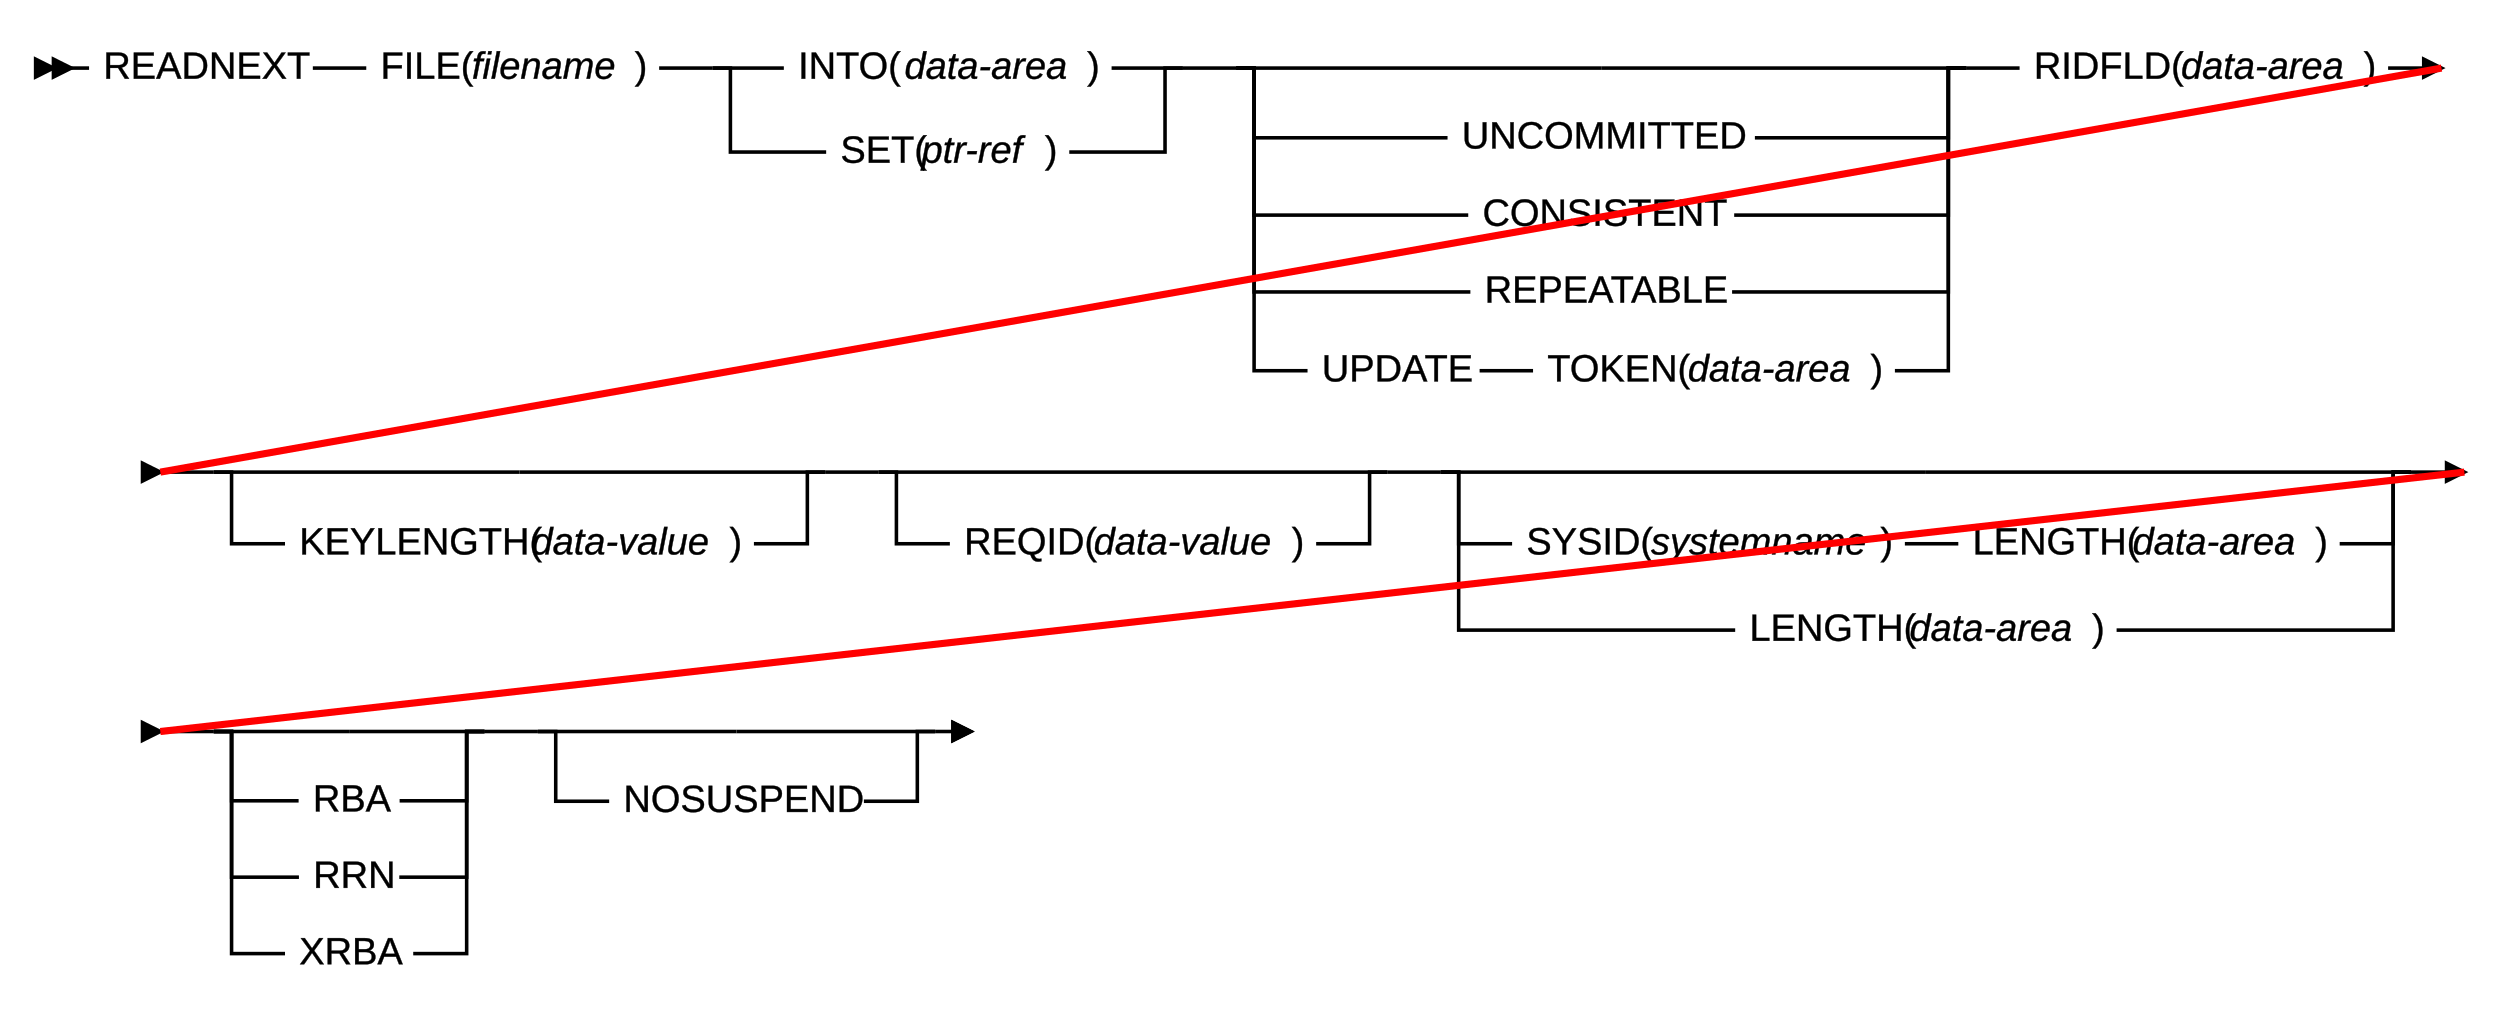
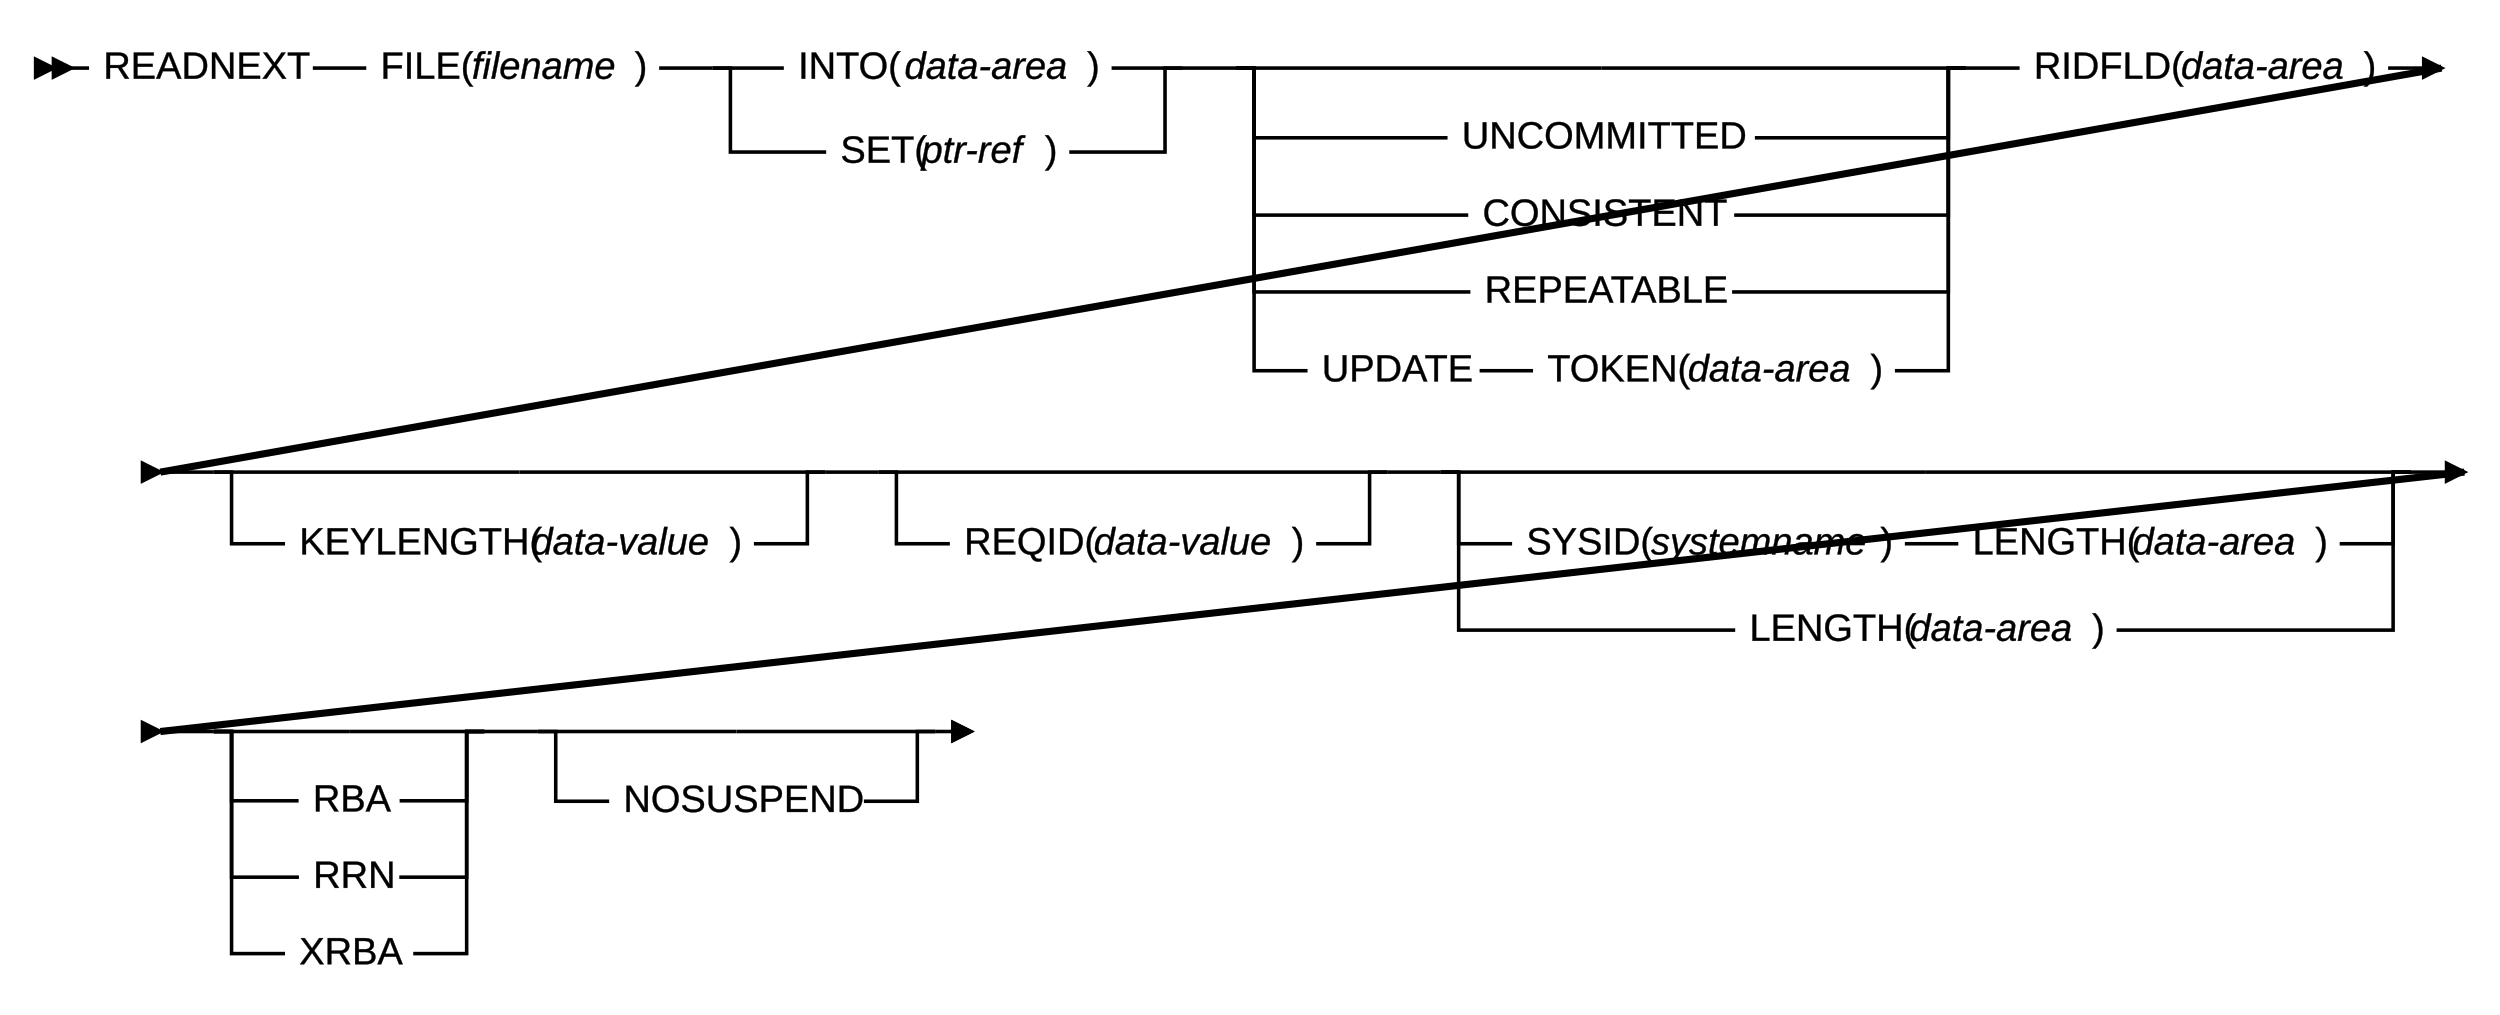
<svg contentscripttype="text/ecmascript" zoomAndPan="magnify" contentstyletype="text/css" version="1.0" width="701.74px" preserveAspectRatio="xMidYMid meet" viewBox="-10.0 -5.0 701.74 284.664" height="284.664px" class="syntaxdiagram">
  <defs>
    <style type="text/css" xml:space="preserve">
.arrow, .syntaxarrow { fill: none; stroke: black; }
.arrowheadStartEnd, .arrowheadRepSep, .arrowheadRepSepReturn { stroke: black; fill: black; }
.arrowheadSeq, .arrowheadStartChoice, .arrowheadAfterChoice, .arrowheadStartRepGroup, .arrowheadEndRepGroup, .arrowheadRev { stroke: none; fill: none; }
rect { fill: none; stroke: none; }
rect.fragref,rect.syntaxfragref { fill: none; stroke: black; }
text {
fill: #000000;
fill-opacity: 1;
font-family: IBM Plex Sans,Arial Unicode MS,Arial,Helvetica;
font-style: normal;
font-weight: normal;
font-size: 8pt;
stroke: #000000;
stroke-width: 0.1;
}
text.var, text.syntaxvar {font-style:italic;}
</style>
  </defs>
  <text class="syntaxkwd" x="19.0" y="17.11">READNEXT</text>
  <rect rx="3" x="15.0" width="62.813" height="15.444" y="5.66" class="syntaxgroupcomp" />
  <text class="syntaxkwd" x="96.81" y="17.11">FILE(</text>
  <text class="syntaxvar" x="122.45" y="17.11"> filename</text>
  <text class="syntaxdelim" x="168.15" y="17.11">)</text>
  <rect rx="3" x="92.81" width="82.209" height="18.24" y="5.0" class="syntaxgroupcomp" />
  <text class="syntaxkwd" x="214.02" y="17.11">INTO(</text>
  <text class="syntaxvar" x="243.89" y="17.11"> data-area</text>
  <text class="syntaxdelim" x="295.14" y="17.11">)</text>
  <rect rx="3" x="210.02" width="91.999" height="17.569" y="5.0" class="syntaxgroupcomp" />
  <text class="syntaxkwd" x="225.9" y="40.68">SET(</text>
  <text class="syntaxvar" x="248.67" y="40.68"> ptr-ref</text>
  <text class="syntaxdelim" x="283.27" y="40.68">)</text>
  <rect rx="3" x="221.9" width="68.247" height="18.24" y="28.57" class="syntaxgroupcomp" />
  <line y2="14.11" x1="190.02" x2="210.02" class="syntaxarrow" y1="14.11" />
  <polygon class="arrowheadStartChoice" points="210.02,14.11 205.02,16.61 205.02,11.61" />
  <line y2="14.11" x1="302.02" x2="322.02" class="syntaxarrow" y1="14.11" />
  <polygon class="arrowheadAfterChoice" points="317.02,14.11 312.02,16.61 312.02,11.61" />
  <path class="syntaxarrow" d="M 190.02,14.11 195.02,14.11 195.02,19.11 195.02,32.68 195.02,37.68 200.02,37.68 221.9,37.68" />
  <polygon class="arrowheadStartChoice" points="221.9,37.68 216.9,40.18 216.9,35.18" />
  <path class="syntaxarrow" d="M 290.14,37.68 312.02,37.68 317.02,37.68 317.02,32.68 317.02,19.11 317.02,14.11 322.02,14.11" />
  <polygon class="arrowheadAfterChoice" points="317.02,19.11 312.02,21.61 312.02,16.61" />
  <text class="syntaxkwd" x="400.32" y="36.68">UNCOMMITTED</text>
  <rect rx="3" x="396.32" width="86.272" height="15.701" y="25.11" class="syntaxkwd" />
  <text class="syntaxkwd" x="406.13" y="58.38">CONSISTENT</text>
  <rect rx="3" x="402.13" width="74.65" height="15.701" y="46.81" class="syntaxkwd" />
  <text class="syntaxkwd" x="406.73" y="79.95">REPEATABLE</text>
  <rect rx="3" x="402.73" width="73.459" height="15.444" y="68.51" class="syntaxkwd" />
  <text class="syntaxkwd" x="361.02" y="102.06">UPDATE</text>
  <rect rx="3" x="357.02" width="48.3" height="15.573" y="90.62" class="syntaxkwd" />
  <text class="syntaxkwd" x="424.32" y="102.06">TOKEN(</text>
  <text class="syntaxvar" x="463.76" y="102.06"> data-area</text>
  <text class="syntaxdelim" x="515.02" y="102.06">)</text>
  <rect rx="3" x="420.32" width="101.57" height="17.569" y="89.95" class="syntaxgroupcomp" />
  <line y2="99.06" x1="405.32" x2="420.32" class="syntaxarrow" y1="99.06" />
  <polygon class="arrowheadSeq" points="420.32,99.06 415.32,101.56 415.32,96.56" />
  <line y2="14.11" x1="337.02" x2="439.46" class="syntaxarrow" y1="14.11" />
  <line y2="14.11" x1="439.46" x2="541.89" class="syntaxarrow" y1="14.11" />
  <polygon class="arrowheadAfterChoice" points="536.89,14.11 531.89,16.61 531.89,11.61" />
  <path class="syntaxarrow" d="M 337.02,14.11 342.02,14.11 342.02,19.11 342.02,28.68 342.02,33.68 347.02,33.68 396.32,33.68" />
  <polygon class="arrowheadStartChoice" points="396.32,33.68 391.32,36.18 391.32,31.18" />
  <path class="syntaxarrow" d="M 482.59,33.68 531.89,33.68 536.89,33.68 536.89,28.68 536.89,19.11 536.89,14.11 541.89,14.11" />
  <polygon class="arrowheadAfterChoice" points="536.89,19.11 531.89,21.61 531.89,16.61" />
  <path class="syntaxarrow" d="M 337.02,14.11 342.02,14.11 342.02,19.11 342.02,50.38 342.02,55.38 347.02,55.38 402.13,55.38" />
  <polygon class="arrowheadStartChoice" points="402.13,55.38 397.13,57.88 397.13,52.88" />
  <path class="syntaxarrow" d="M 476.78,55.38 531.89,55.38 536.89,55.38 536.89,50.38 536.89,19.11 536.89,14.11 541.89,14.11" />
  <polygon class="arrowheadAfterChoice" points="536.89,19.11 531.89,21.61 531.89,16.61" />
  <path class="syntaxarrow" d="M 337.02,14.11 342.02,14.11 342.02,19.11 342.02,71.95 342.02,76.95 347.02,76.95 402.73,76.95" />
  <polygon class="arrowheadStartChoice" points="402.73,76.95 397.73,79.45 397.73,74.45" />
  <path class="syntaxarrow" d="M 476.19,76.95 531.89,76.95 536.89,76.95 536.89,71.95 536.89,19.11 536.89,14.11 541.89,14.11" />
  <polygon class="arrowheadAfterChoice" points="536.89,19.11 531.89,21.61 531.89,16.61" />
  <path class="syntaxarrow" d="M 337.02,14.11 342.02,14.11 342.02,19.11 342.02,94.06 342.02,99.06 347.02,99.06 357.02,99.06" />
  <polygon class="arrowheadStartChoice" points="357.02,99.06 352.02,101.56 352.02,96.56" />
  <path class="syntaxarrow" d="M 521.89,99.06 531.89,99.06 536.89,99.06 536.89,94.06 536.89,19.11 536.89,14.11 541.89,14.11" />
  <polygon class="arrowheadAfterChoice" points="536.89,19.11 531.89,21.61 531.89,16.61" />
  <text class="syntaxkwd" x="560.89" y="17.11">RIDFLD(</text>
  <text class="syntaxvar" x="602.2" y="17.11"> data-area</text>
  <text class="syntaxdelim" x="653.46" y="17.11">)</text>
  <rect rx="3" x="556.89" width="103.441" height="17.569" y="5.0" class="syntaxgroupcomp" />
  <text class="syntaxkwd" x="74.0" y="150.63">KEYLENGTH(</text>
  <text class="syntaxvar" x="139.19" y="150.63"> data-value</text>
  <text class="syntaxdelim" x="194.75" y="150.63">)</text>
  <rect rx="3" x="70.0" width="131.623" height="17.569" y="138.52" class="syntaxgroupcomp" />
  <line y2="127.52" x1="50.0" x2="135.81" class="syntaxarrow" y1="127.52" />
  <line y2="127.52" x1="135.81" x2="221.62" class="syntaxarrow" y1="127.52" />
  <polygon class="arrowheadAfterChoice" points="216.62,127.52 211.62,130.02 211.62,125.02" />
  <path class="syntaxarrow" d="M 50.0,127.52 55.0,127.52 55.0,132.52 55.0,142.63 55.0,147.63 60.0,147.63 70.0,147.63" />
  <polygon class="arrowheadStartChoice" points="70.0,147.63 65.0,150.13 65.0,145.13" />
  <path class="syntaxarrow" d="M 201.62,147.63 211.62,147.63 216.62,147.63 216.62,142.63 216.62,132.52 216.62,127.52 221.62,127.52" />
  <polygon class="arrowheadAfterChoice" points="216.62,132.52 211.62,135.02 211.62,130.02" />
  <text class="syntaxkwd" x="260.62" y="150.63">REQID(</text>
  <text class="syntaxvar" x="297.0" y="150.63"> data-value</text>
  <text class="syntaxdelim" x="352.56" y="150.63">)</text>
  <rect rx="3" x="256.62" width="102.812" height="17.858" y="138.52" class="syntaxgroupcomp" />
  <line y2="127.52" x1="236.62" x2="308.03" class="syntaxarrow" y1="127.52" />
  <line y2="127.52" x1="308.03" x2="379.44" class="syntaxarrow" y1="127.52" />
  <polygon class="arrowheadAfterChoice" points="374.44,127.52 369.44,130.02 369.44,125.02" />
  <path class="syntaxarrow" d="M 236.62,127.52 241.62,127.52 241.62,132.52 241.62,142.63 241.62,147.63 246.62,147.63 256.62,147.63" />
  <polygon class="arrowheadStartChoice" points="256.62,147.63 251.62,150.13 251.62,145.13" />
  <path class="syntaxarrow" d="M 359.44,147.63 369.44,147.63 374.44,147.63 374.44,142.63 374.44,132.52 374.44,127.52 379.44,127.52" />
  <polygon class="arrowheadAfterChoice" points="374.44,132.52 369.44,135.02 369.44,130.02" />
  <text class="syntaxkwd" x="418.44" y="150.63">SYSID(</text>
  <text class="syntaxvar" x="453.42" y="150.63"> systemname</text>
  <text class="syntaxdelim" x="517.81" y="150.63">)</text>
  <rect rx="3" x="414.44" width="110.25" height="18.24" y="138.52" class="syntaxgroupcomp" />
  <text class="syntaxkwd" x="543.69" y="150.63">LENGTH(</text>
  <text class="syntaxvar" x="588.61" y="150.63"> data-area</text>
  <text class="syntaxdelim" x="639.87" y="150.63">)</text>
  <rect rx="3" x="539.69" width="107.057" height="17.569" y="138.52" class="syntaxgroupcomp" />
  <line y2="147.63" x1="524.69" x2="539.69" class="syntaxarrow" y1="147.63" />
  <polygon class="arrowheadSeq" points="539.69,147.63 534.69,150.13 534.69,145.13" />
  <text class="syntaxkwd" x="481.06" y="174.87">LENGTH(</text>
  <text class="syntaxvar" x="525.98" y="174.87"> data-area</text>
  <text class="syntaxdelim" x="577.24" y="174.87">)</text>
  <rect rx="3" x="477.06" width="107.057" height="17.569" y="162.76" class="syntaxgroupcomp" />
  <line y2="127.52" x1="394.44" x2="530.59" class="syntaxarrow" y1="127.52" />
  <line y2="127.52" x1="530.59" x2="666.74" class="syntaxarrow" y1="127.52" />
  <polygon class="arrowheadAfterChoice" points="661.74,127.52 656.74,130.02 656.74,125.02" />
  <path class="syntaxarrow" d="M 394.44,127.52 399.44,127.52 399.44,132.52 399.44,142.63 399.44,147.63 404.44,147.63 414.44,147.63" />
  <polygon class="arrowheadStartChoice" points="414.44,147.63 409.44,150.13 409.44,145.13" />
  <path class="syntaxarrow" d="M 646.74,147.63 656.74,147.63 661.74,147.63 661.74,142.63 661.74,132.52 661.74,127.52 666.74,127.52" />
  <polygon class="arrowheadAfterChoice" points="661.74,132.52 656.74,135.02 656.74,130.02" />
  <path class="syntaxarrow" d="M 394.44,127.52 399.44,127.52 399.44,132.52 399.44,166.87 399.44,171.87 404.44,171.87 477.06,171.87" />
  <polygon class="arrowheadStartChoice" points="477.06,171.87 472.06,174.37 472.06,169.37" />
  <path class="syntaxarrow" d="M 584.12,171.87 656.74,171.87 661.74,171.87 661.74,166.87 661.74,132.52 661.74,127.52 666.74,127.52" />
  <polygon class="arrowheadAfterChoice" points="661.74,132.52 656.74,135.02 656.74,130.02" />
  <text class="syntaxkwd" x="77.82" y="222.78">RBA</text>
  <rect rx="3" x="73.82" width="28.355" height="15.444" y="211.33" class="syntaxkwd" />
  <text class="syntaxkwd" x="77.91" y="244.22">RRN</text>
  <rect rx="3" x="73.91" width="28.166" height="15.444" y="232.78" class="syntaxkwd" />
  <text class="syntaxkwd" x="74.0" y="265.67">XRBA</text>
  <rect rx="3" x="70.0" width="35.992" height="15.444" y="254.22" class="syntaxkwd" />
  <line y2="200.33" x1="50.0" x2="88.0" class="syntaxarrow" y1="200.33" />
  <line y2="200.33" x1="88.0" x2="125.99" class="syntaxarrow" y1="200.33" />
  <polygon class="arrowheadAfterChoice" points="120.99,200.33 115.99,202.83 115.99,197.83" />
  <path class="syntaxarrow" d="M 50.0,200.33 55.0,200.33 55.0,205.33 55.0,214.78 55.0,219.78 60.0,219.78 73.82,219.78" />
  <polygon class="arrowheadStartChoice" points="73.82,219.78 68.82,222.28 68.82,217.28" />
  <path class="syntaxarrow" d="M 102.17,219.78 115.99,219.78 120.99,219.78 120.99,214.78 120.99,205.33 120.99,200.33 125.99,200.33" />
  <polygon class="arrowheadAfterChoice" points="120.99,205.33 115.99,207.83 115.99,202.83" />
  <path class="syntaxarrow" d="M 50.0,200.33 55.0,200.33 55.0,205.33 55.0,236.22 55.0,241.22 60.0,241.22 73.91,241.22" />
  <polygon class="arrowheadStartChoice" points="73.91,241.22 68.91,243.72 68.91,238.72" />
  <path class="syntaxarrow" d="M 102.08,241.22 115.99,241.22 120.99,241.22 120.99,236.22 120.99,205.33 120.99,200.33 125.99,200.33" />
  <polygon class="arrowheadAfterChoice" points="120.99,205.33 115.99,207.83 115.99,202.83" />
  <path class="syntaxarrow" d="M 50.0,200.33 55.0,200.33 55.0,205.33 55.0,257.67 55.0,262.67 60.0,262.67 70.0,262.67" />
  <polygon class="arrowheadStartChoice" points="70.0,262.67 65.0,265.17 65.0,260.17" />
  <path class="syntaxarrow" d="M 105.99,262.67 115.99,262.67 120.99,262.67 120.99,257.67 120.99,205.33 120.99,200.33 125.99,200.33" />
  <polygon class="arrowheadAfterChoice" points="120.99,205.33 115.99,207.83 115.99,202.83" />
  <text class="syntaxkwd" x="164.99" y="222.91">NOSUSPEND</text>
  <rect rx="3" x="160.99" width="71.5" height="15.701" y="211.33" class="syntaxkwd" />
  <line y2="200.33" x1="140.99" x2="196.74" class="syntaxarrow" y1="200.33" />
  <line y2="200.33" x1="196.74" x2="252.49" class="syntaxarrow" y1="200.33" />
  <polygon class="arrowheadAfterChoice" points="247.49,200.33 242.49,202.83 242.49,197.83" />
  <path class="syntaxarrow" d="M 140.99,200.33 145.99,200.33 145.99,205.33 145.99,214.91 145.99,219.91 150.99,219.91 160.99,219.91" />
  <polygon class="arrowheadStartChoice" points="160.99,219.91 155.99,222.41 155.99,217.41" />
  <path class="syntaxarrow" d="M 232.49,219.91 242.49,219.91 247.49,219.91 247.49,214.91 247.49,205.33 247.49,200.33 252.49,200.33" />
  <polygon class="arrowheadAfterChoice" points="247.49,205.33 242.49,207.83 242.49,202.83" />
  <polygon class="arrowheadStartEnd" points="5.0,14.11 0.0,16.61 0.0,11.61" />
  <polygon class="arrowheadStartEnd" points="10.0,14.11 5.0,16.61 5.0,11.61" />
  <line y2="14.11" x1="5.0" x2="15.0" class="syntaxarrow" y1="14.11" />
  <line y2="14.11" x1="77.81" x2="92.81" class="syntaxarrow" y1="14.11" />
  <polygon class="arrowheadSeq" points="92.81,14.11 87.81,16.61 87.81,11.61" />
  <line y2="14.11" x1="175.02" x2="190.02" class="syntaxarrow" y1="14.11" />
  <polygon class="arrowheadSeq" points="190.02,14.11 185.02,16.61 185.02,11.61" />
  <line y2="14.11" x1="322.02" x2="337.02" class="syntaxarrow" y1="14.11" />
  <polygon class="arrowheadSeq" points="337.02,14.11 332.02,16.61 332.02,11.61" />
  <line y2="14.11" x1="541.89" x2="556.89" class="syntaxarrow" y1="14.11" />
  <polygon class="arrowheadSeq" points="556.89,14.11 551.89,16.61 551.89,11.61" />
  <line y2="14.11" x1="660.33" x2="675.33" class="syntaxarrow" y1="14.11" />
  <polygon class="arrowheadStartEnd" points="675.33,14.11 670.33,16.61 670.33,11.61" />
  <polygon class="arrowheadStartEnd" points="35.0,127.52 30.0,130.02 30.0,125.02" />
  <line y2="127.52" x1="35.0" x2="50.0" class="syntaxarrow" y1="127.52" />
  <line y2="127.52" x1="221.62" x2="236.62" class="syntaxarrow" y1="127.52" />
  <polygon class="arrowheadSeq" points="236.62,127.52 231.62,130.02 231.62,125.02" />
  <line y2="127.52" x1="379.44" x2="394.44" class="syntaxarrow" y1="127.52" />
  <polygon class="arrowheadSeq" points="394.44,127.52 389.44,130.02 389.44,125.02" />
  <line y2="127.52" x1="666.74" x2="681.74" class="syntaxarrow" y1="127.52" />
  <polygon class="arrowheadStartEnd" points="681.74,127.52 676.74,130.02 676.74,125.02" />
  <polygon class="arrowheadStartEnd" points="35.0,200.33 30.0,202.83 30.0,197.83" />
  <line y2="200.33" x1="35.0" x2="50.0" class="syntaxarrow" y1="200.33" />
  <line y2="200.33" x1="125.99" x2="140.99" class="syntaxarrow" y1="200.33" />
  <polygon class="arrowheadSeq" points="140.99,200.33 135.99,202.83 135.99,197.83" />
  <line y2="200.33" x1="252.49" x2="262.49" class="syntaxarrow" y1="200.33" />
  <polygon class="arrowheadStartEnd" points="262.49,200.33 257.49,202.83 257.49,197.83" />
  <polygon class="arrowheadStartEnd" points="262.49,200.33 257.49,202.83 257.49,197.83" />
-   <line x1="675.33" y1="14.11" x2="35.0" y2="127.52" stroke="red" stroke-width="2" class="row-connector" />
-   <line x1="681.74" y1="127.52" x2="35.0" y2="200.33" stroke="red" stroke-width="2" class="row-connector" />
+   <line x1="675.33" y1="14.11" x2="35.0" y2="127.52" stroke="black" stroke-width="2" class="row-connector" />
+   <line x1="681.74" y1="127.52" x2="35.0" y2="200.33" stroke="black" stroke-width="2" class="row-connector" />
</svg>
